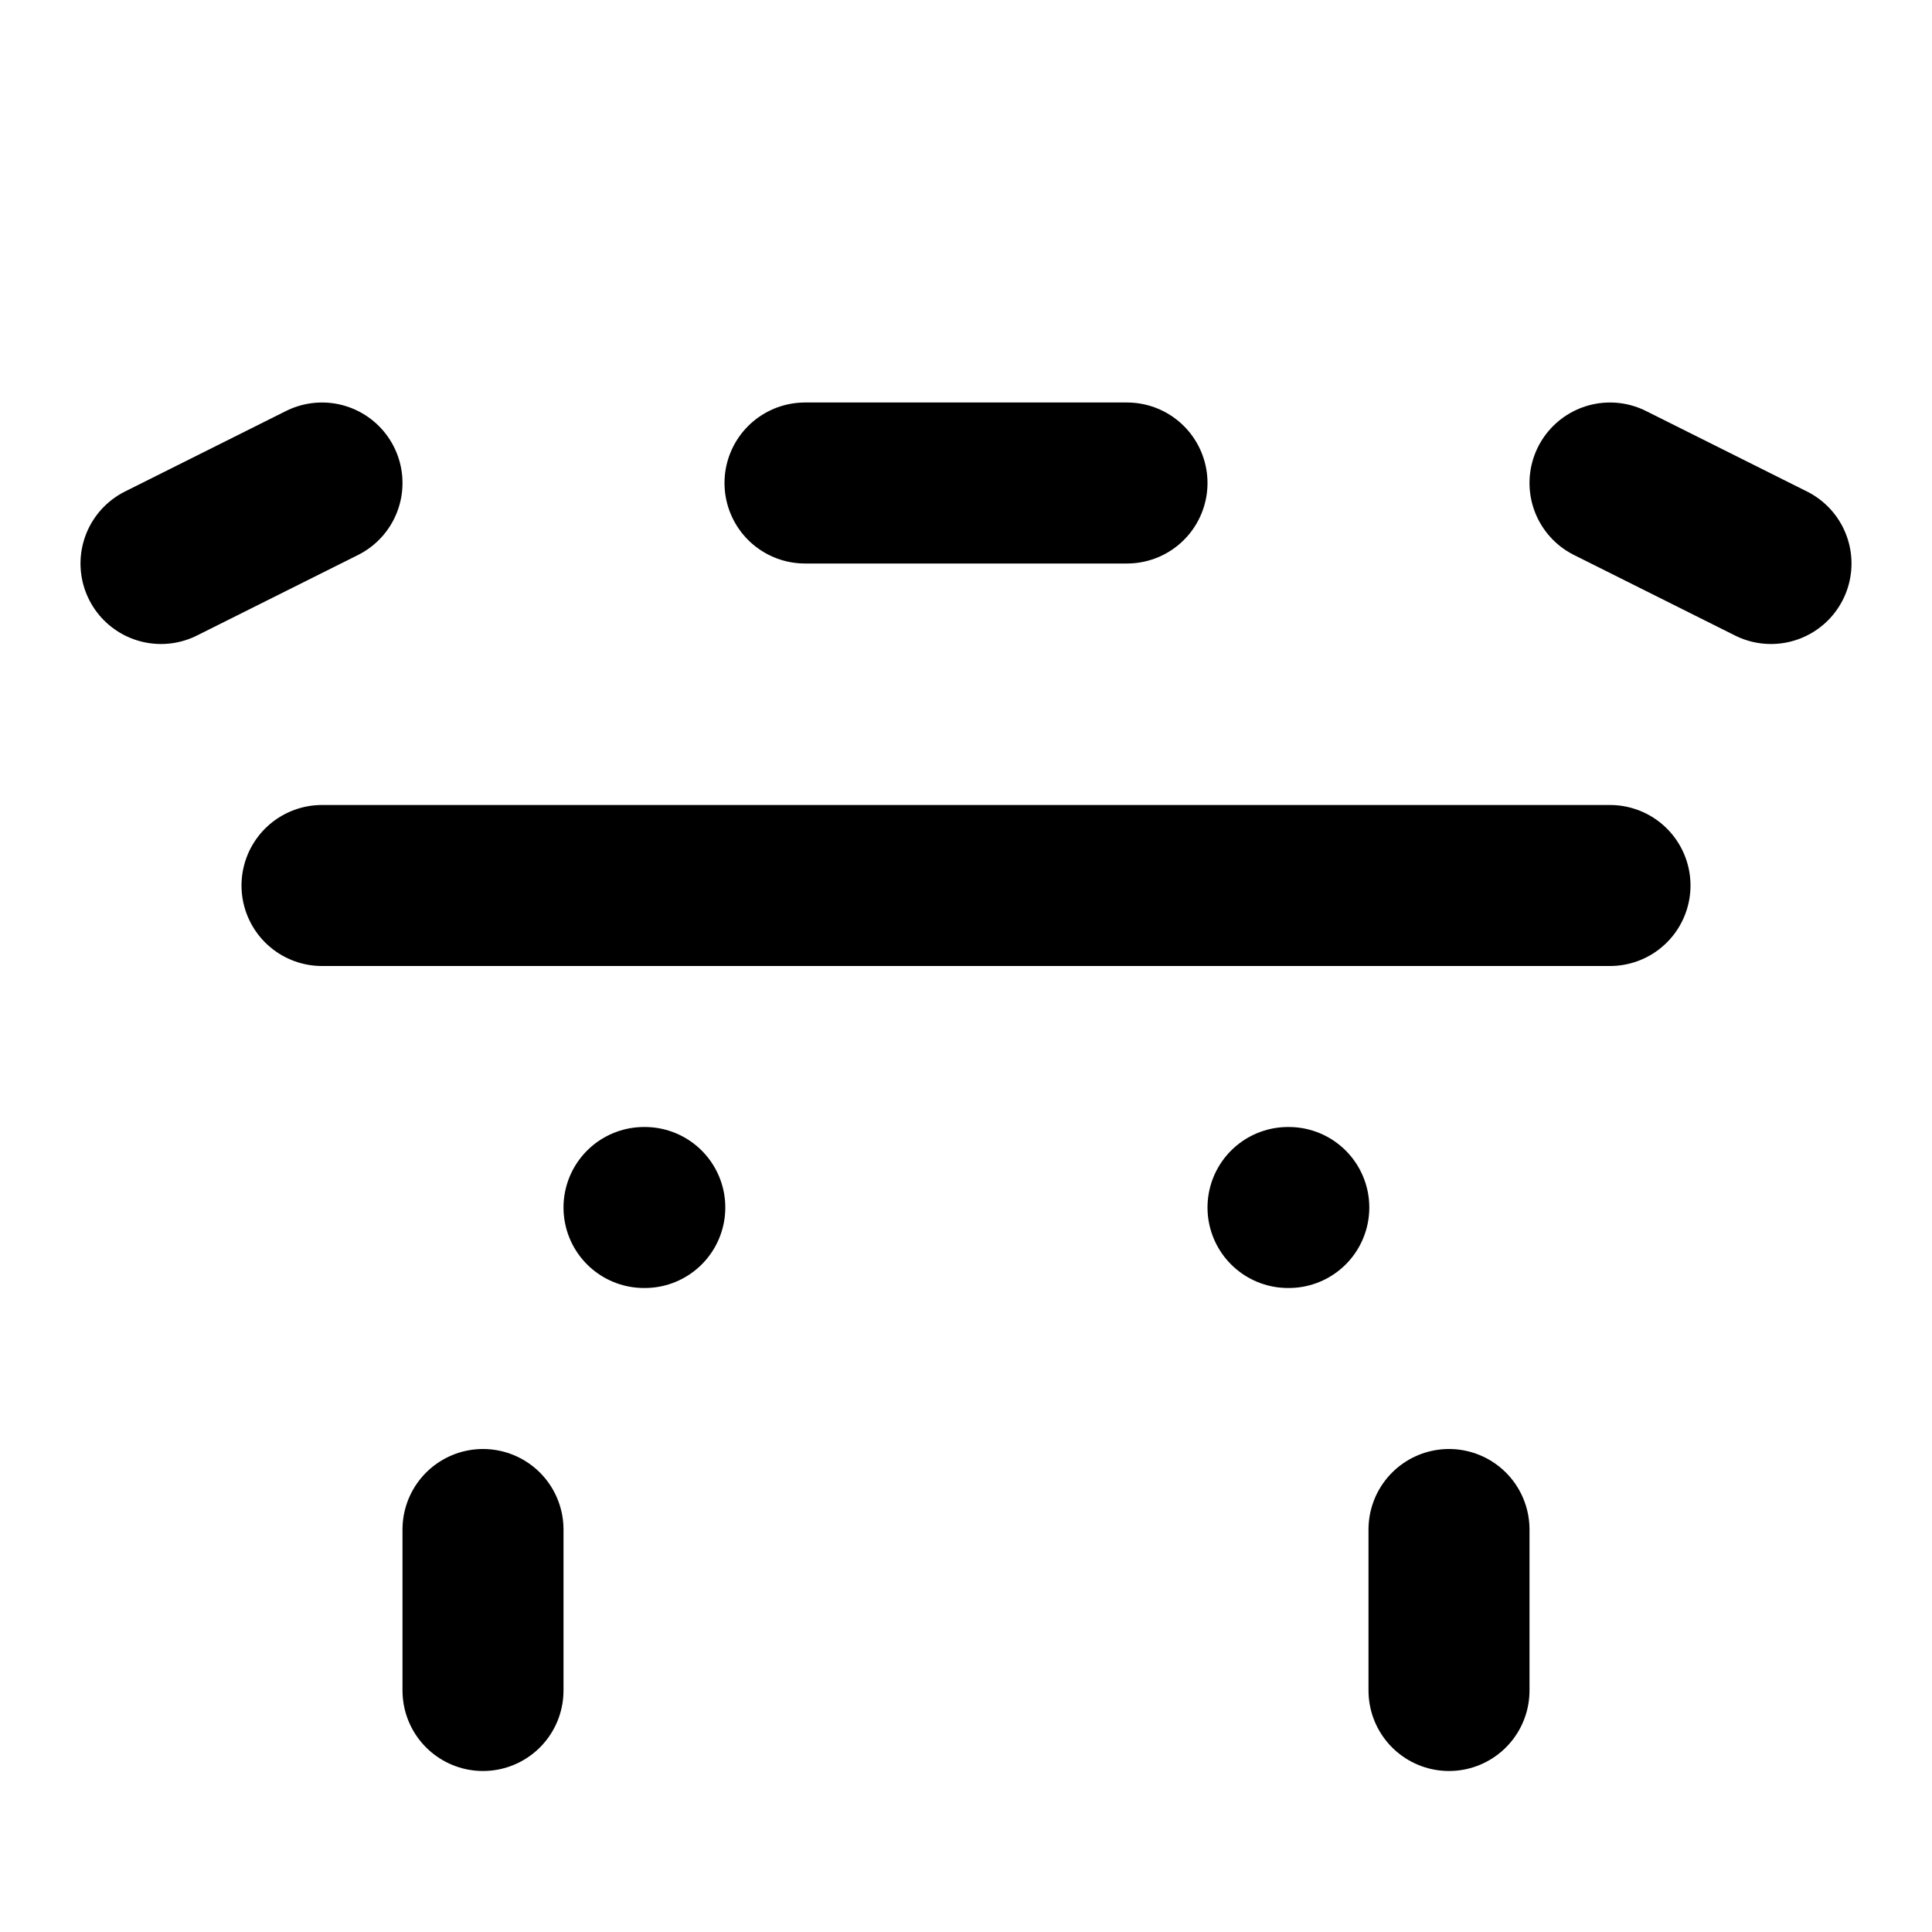
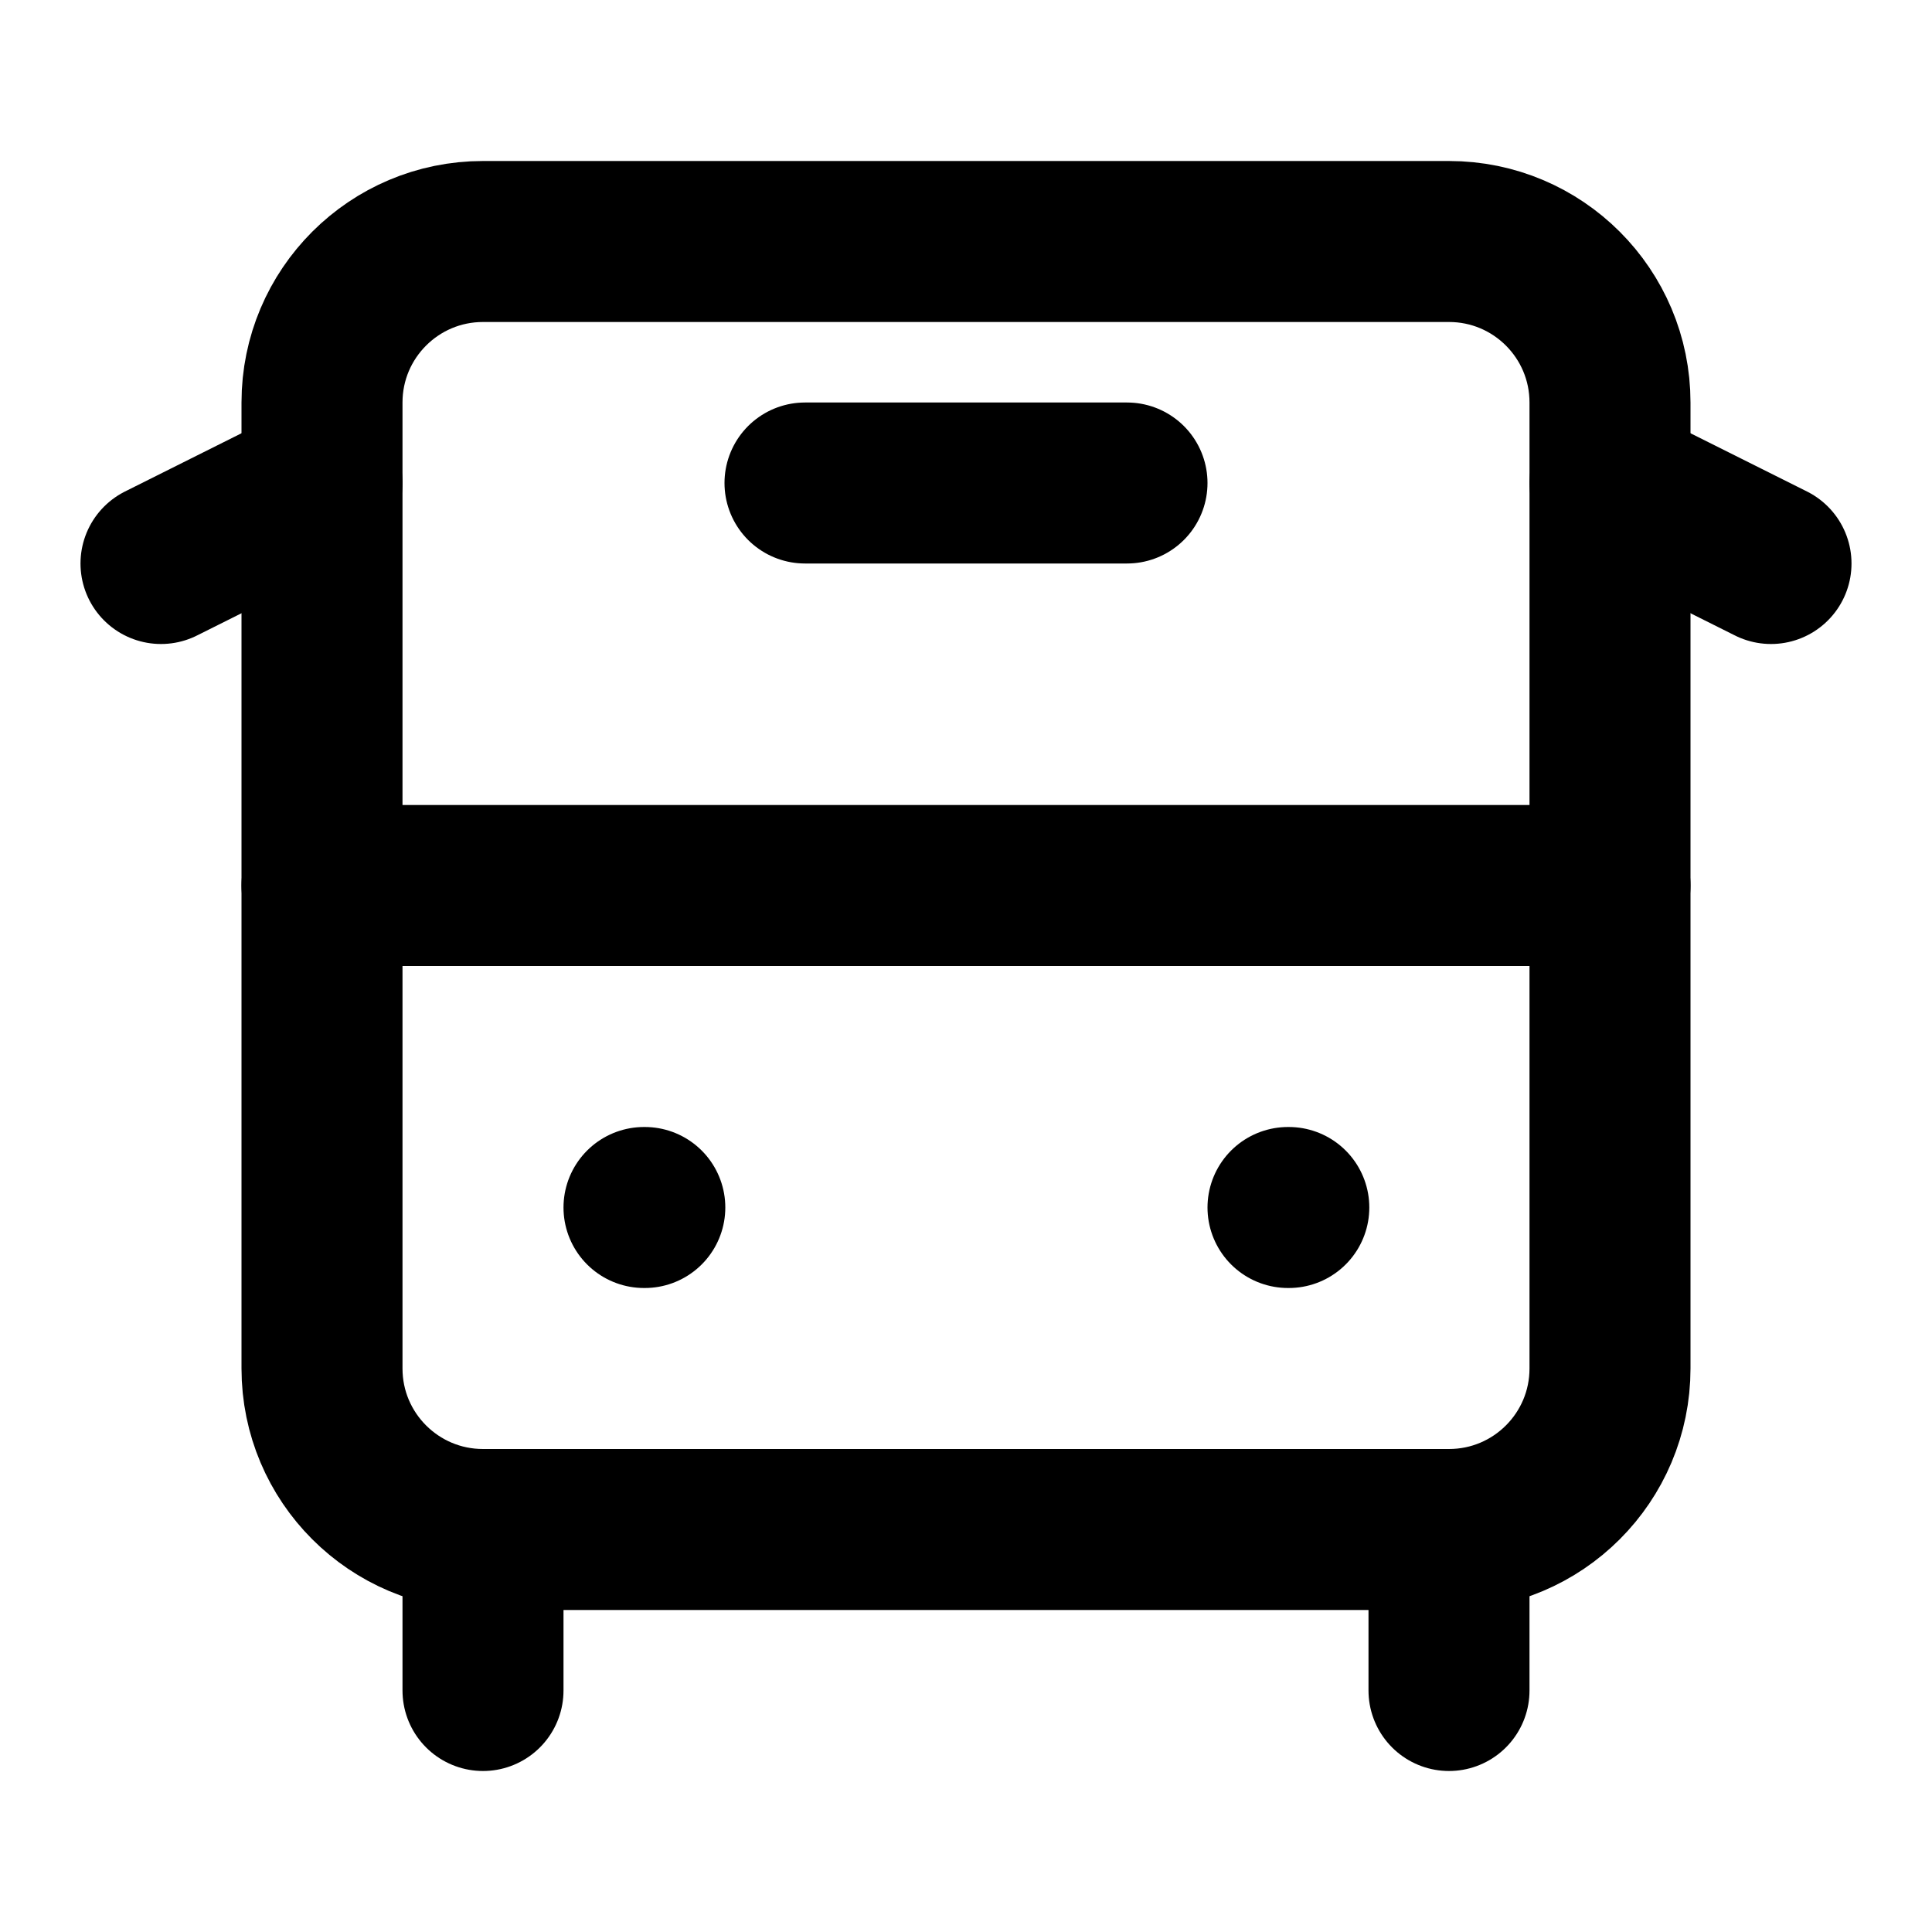
<svg xmlns="http://www.w3.org/2000/svg" viewBox="0 0 24 24" fill="none" stroke="currentColor" stroke-width="2" stroke-linecap="round" stroke-linejoin="round">
  <path d="M4 6 2 7" />
  <path d="M10 6h4" />
  <path d="m22 7-2-1" />
-   <rect x="4" y="3" rx="2" />
+   <rect width="16" height="16" x="4" y="3" rx="2" />
  <path d="M4 11h16" />
  <path d="M8 15h.01" />
  <path d="M16 15h.01" />
  <path d="M6 19v2" />
  <path d="M18 21v-2" />
</svg>
